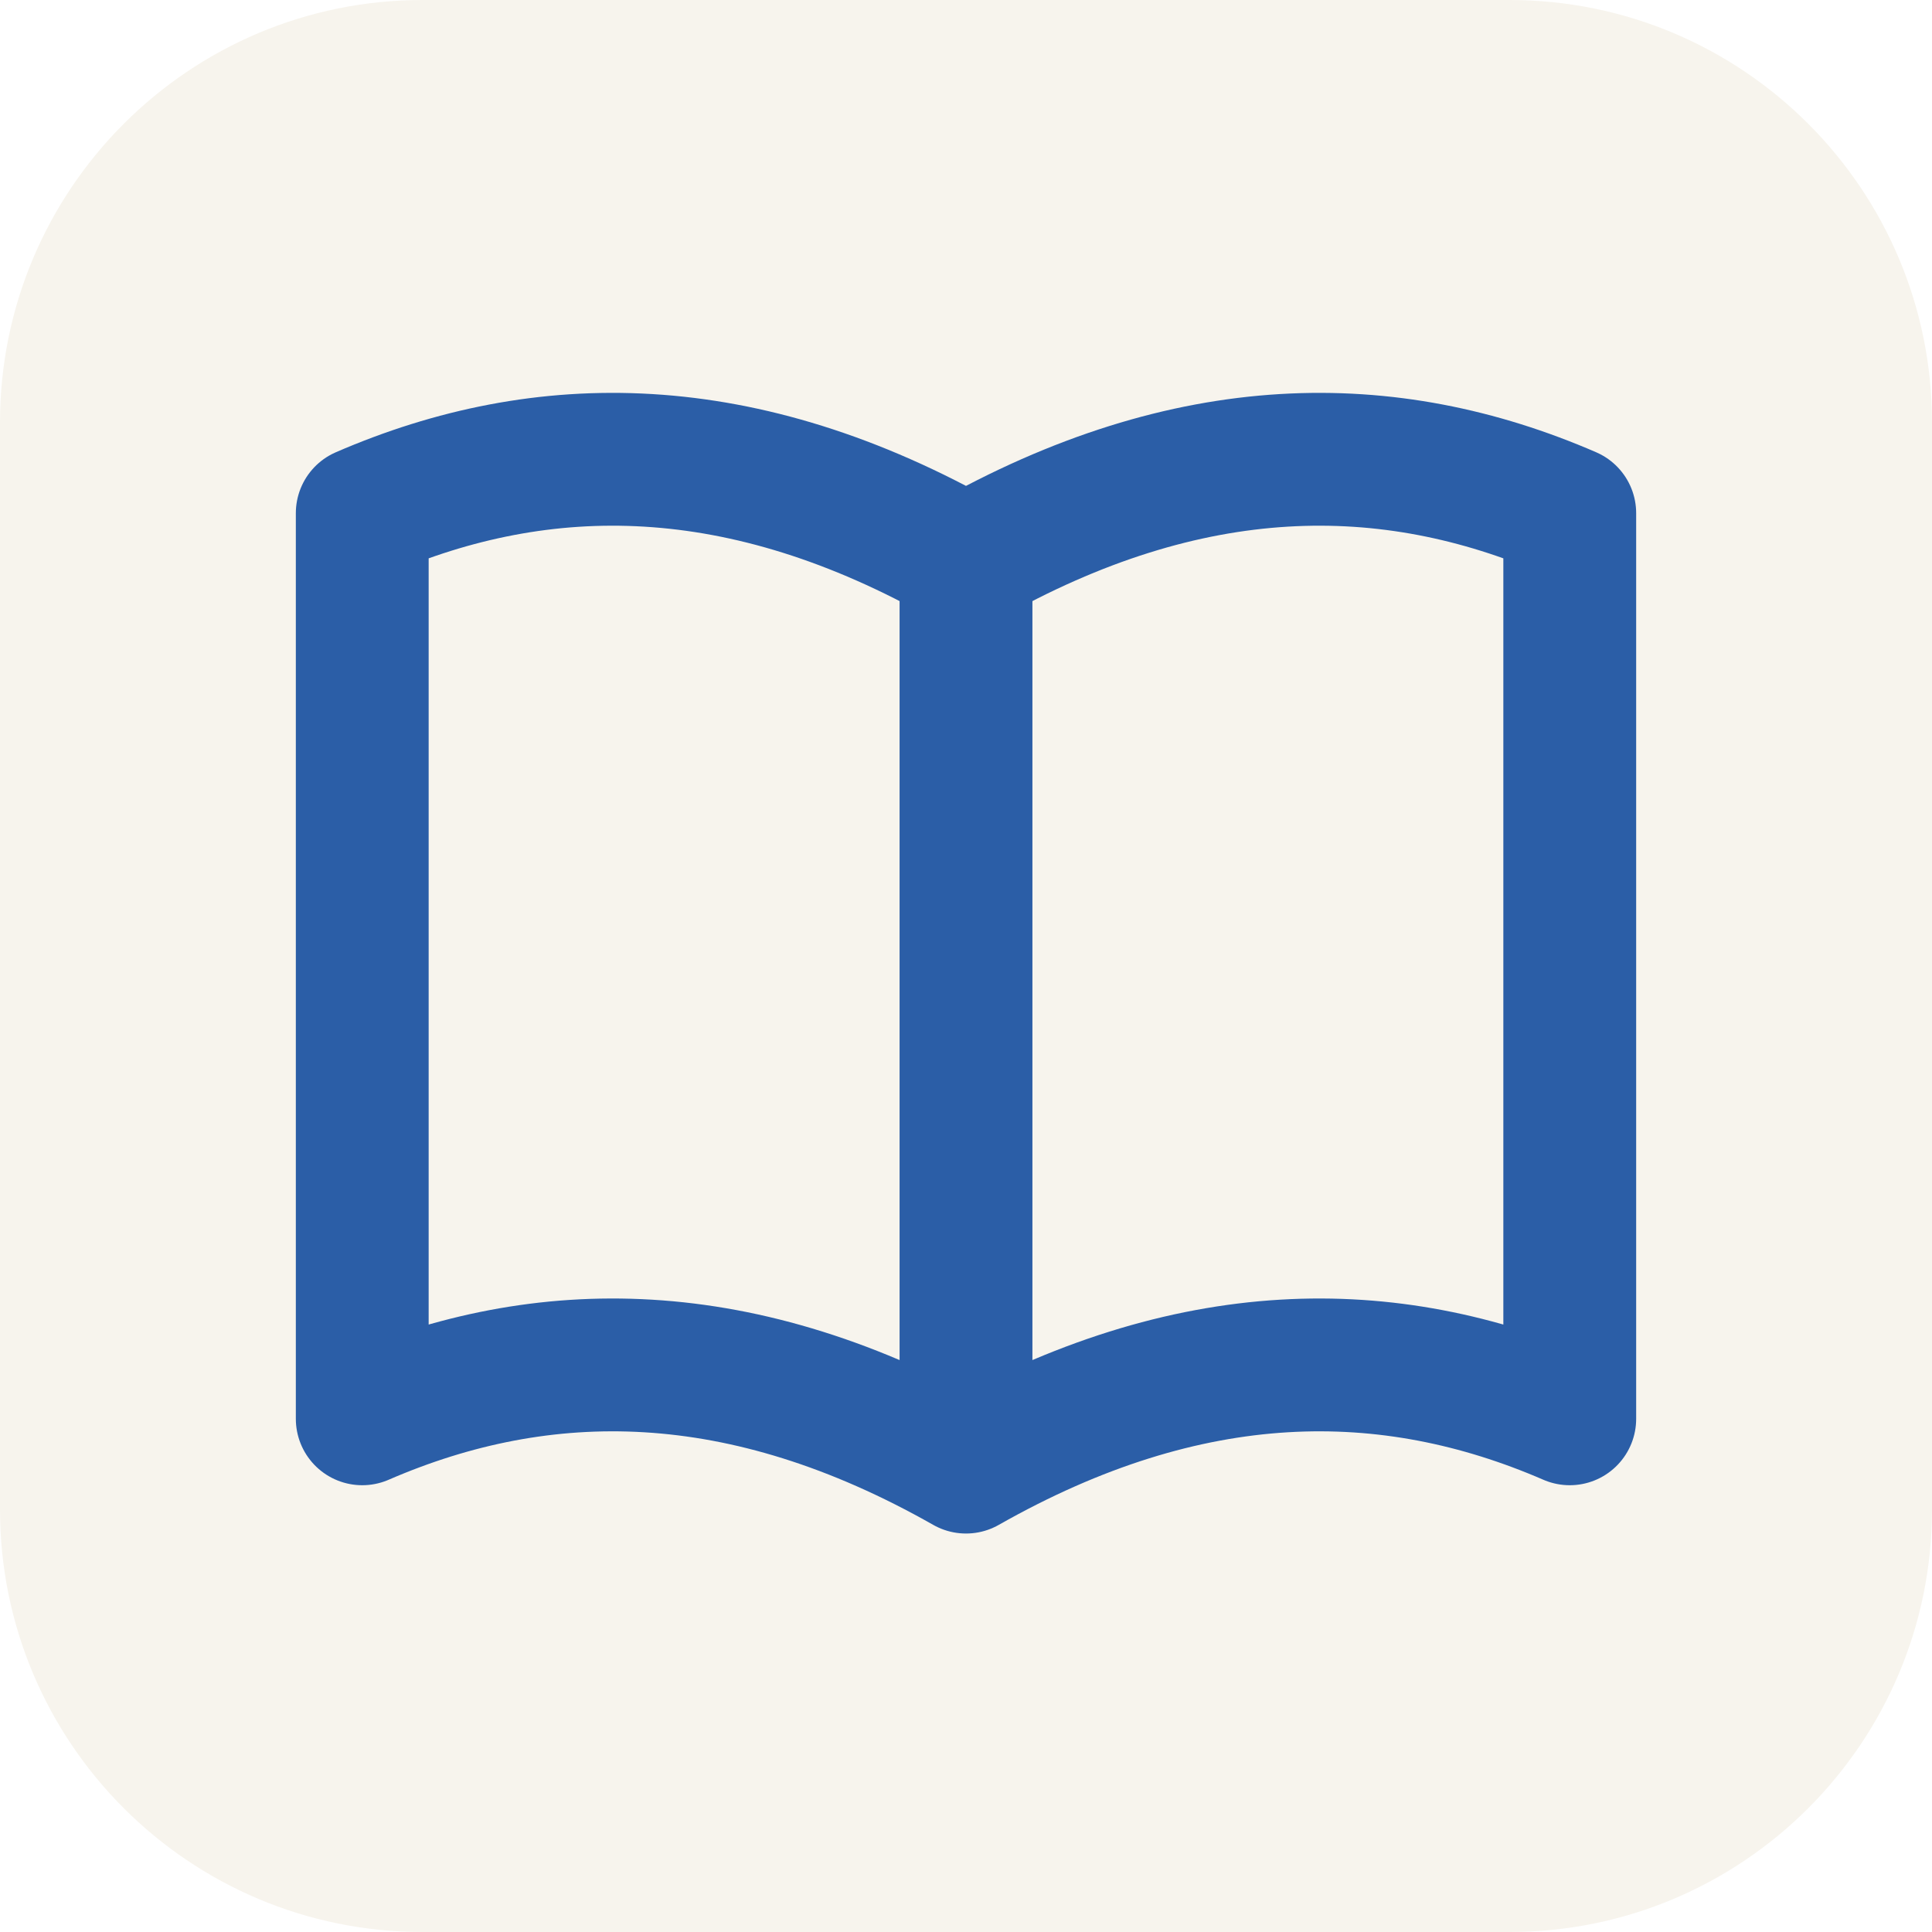
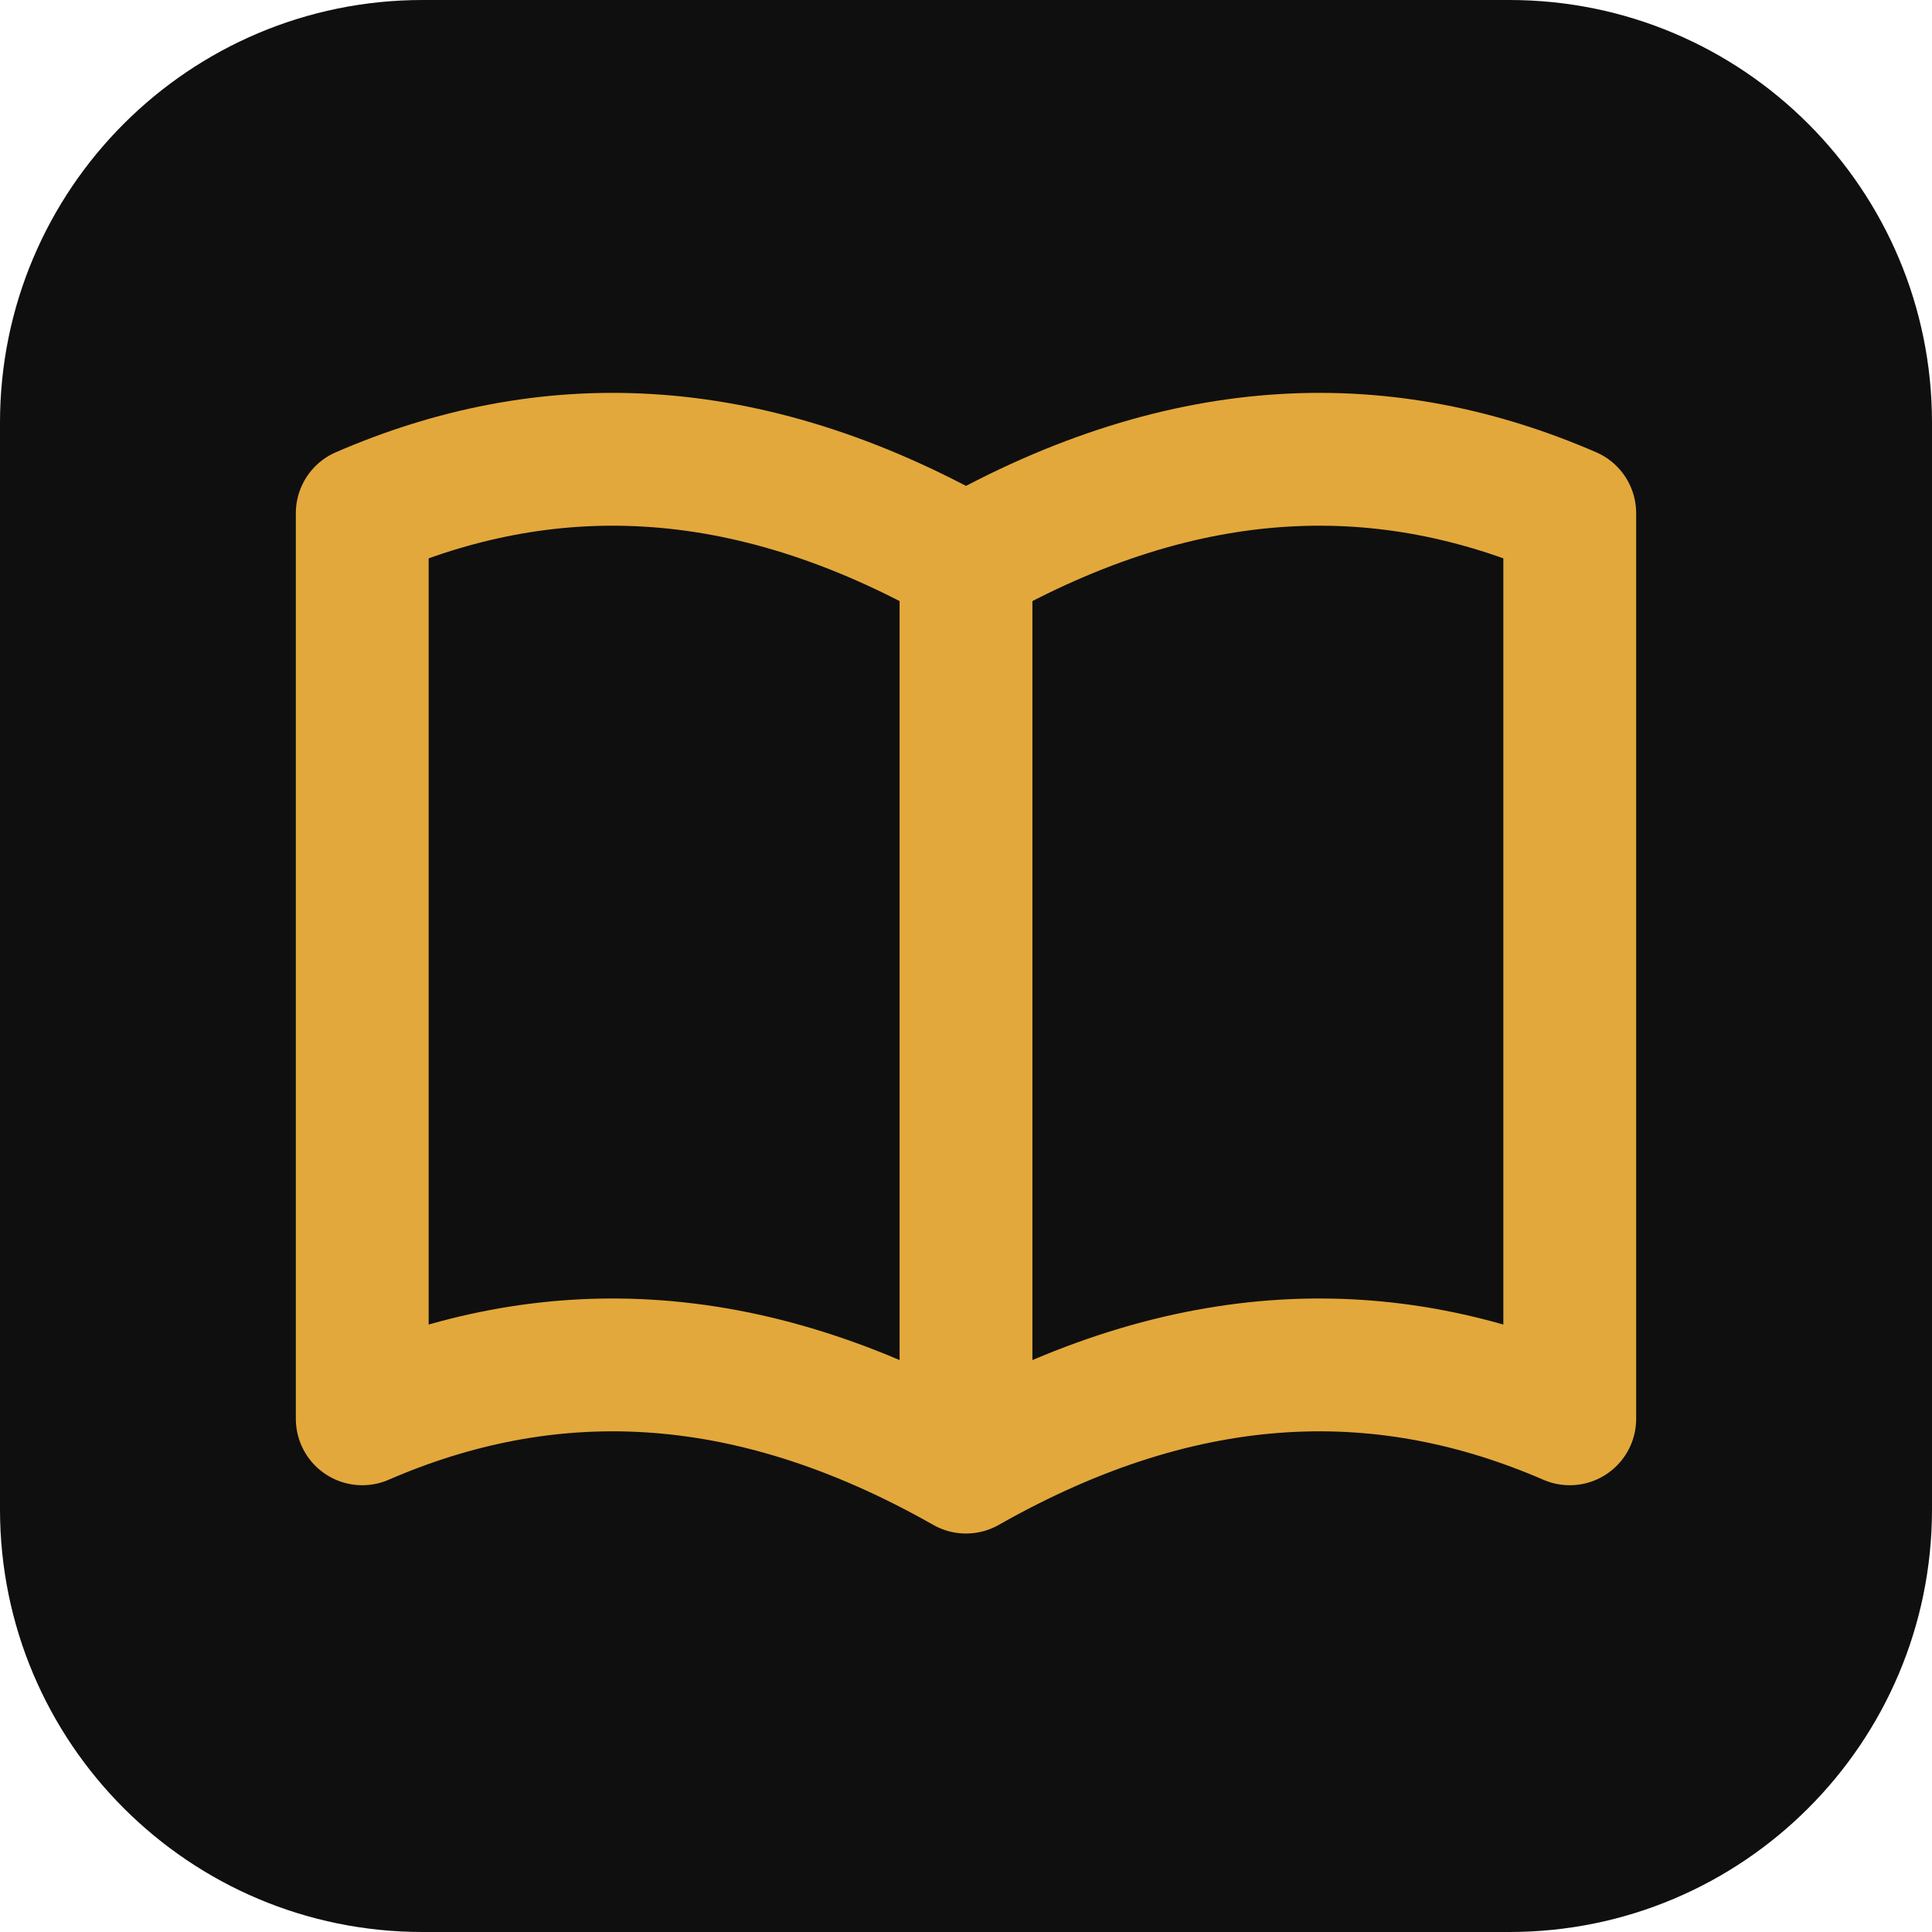
<svg xmlns="http://www.w3.org/2000/svg" viewBox="0 0 32 32">
-   <rect width="32" height="32" rx="7" fill="#f7f4ed" />
-   <path d="M6 8.5c3-1.3 6.3-1.3 10 .8 3.7-2.1 7-2.1 10-.8v15c-3-1.3-6.3-1.3-10 .8-3.7-2.1-7-2.1-10-.8z" fill="none" stroke="#2b5ea7" stroke-width="2.2" stroke-linejoin="round" />
-   <path d="M16 9.3v15" stroke="#2b5ea7" stroke-width="2.2" />
+   <rect width="32" height="32" rx="7" fill="#0f0f0f" />
+   <path d="M6 8.5c3-1.3 6.3-1.3 10 .8 3.7-2.1 7-2.1 10-.8v15c-3-1.3-6.3-1.3-10 .8-3.7-2.1-7-2.1-10-.8z" fill="none" stroke="#e3a83b" stroke-width="2.2" stroke-linejoin="round" />
+   <path d="M16 9.3v15" stroke="#e3a83b" stroke-width="2.2" />
</svg>
